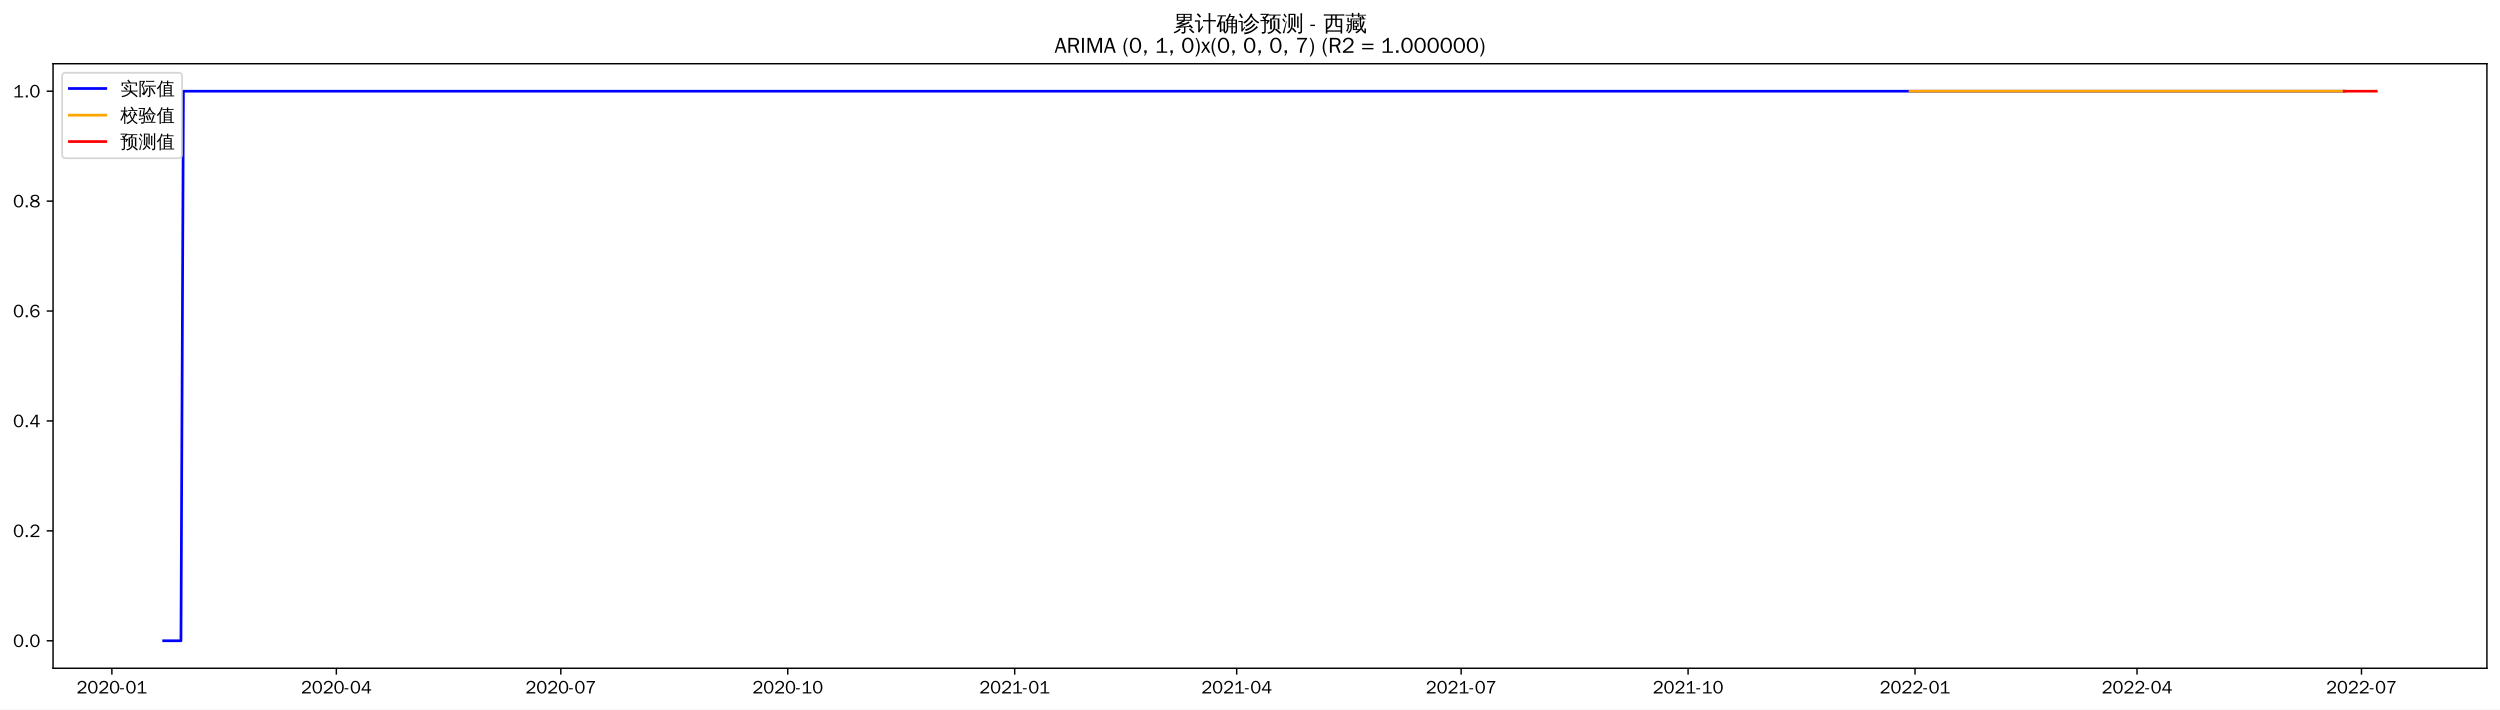
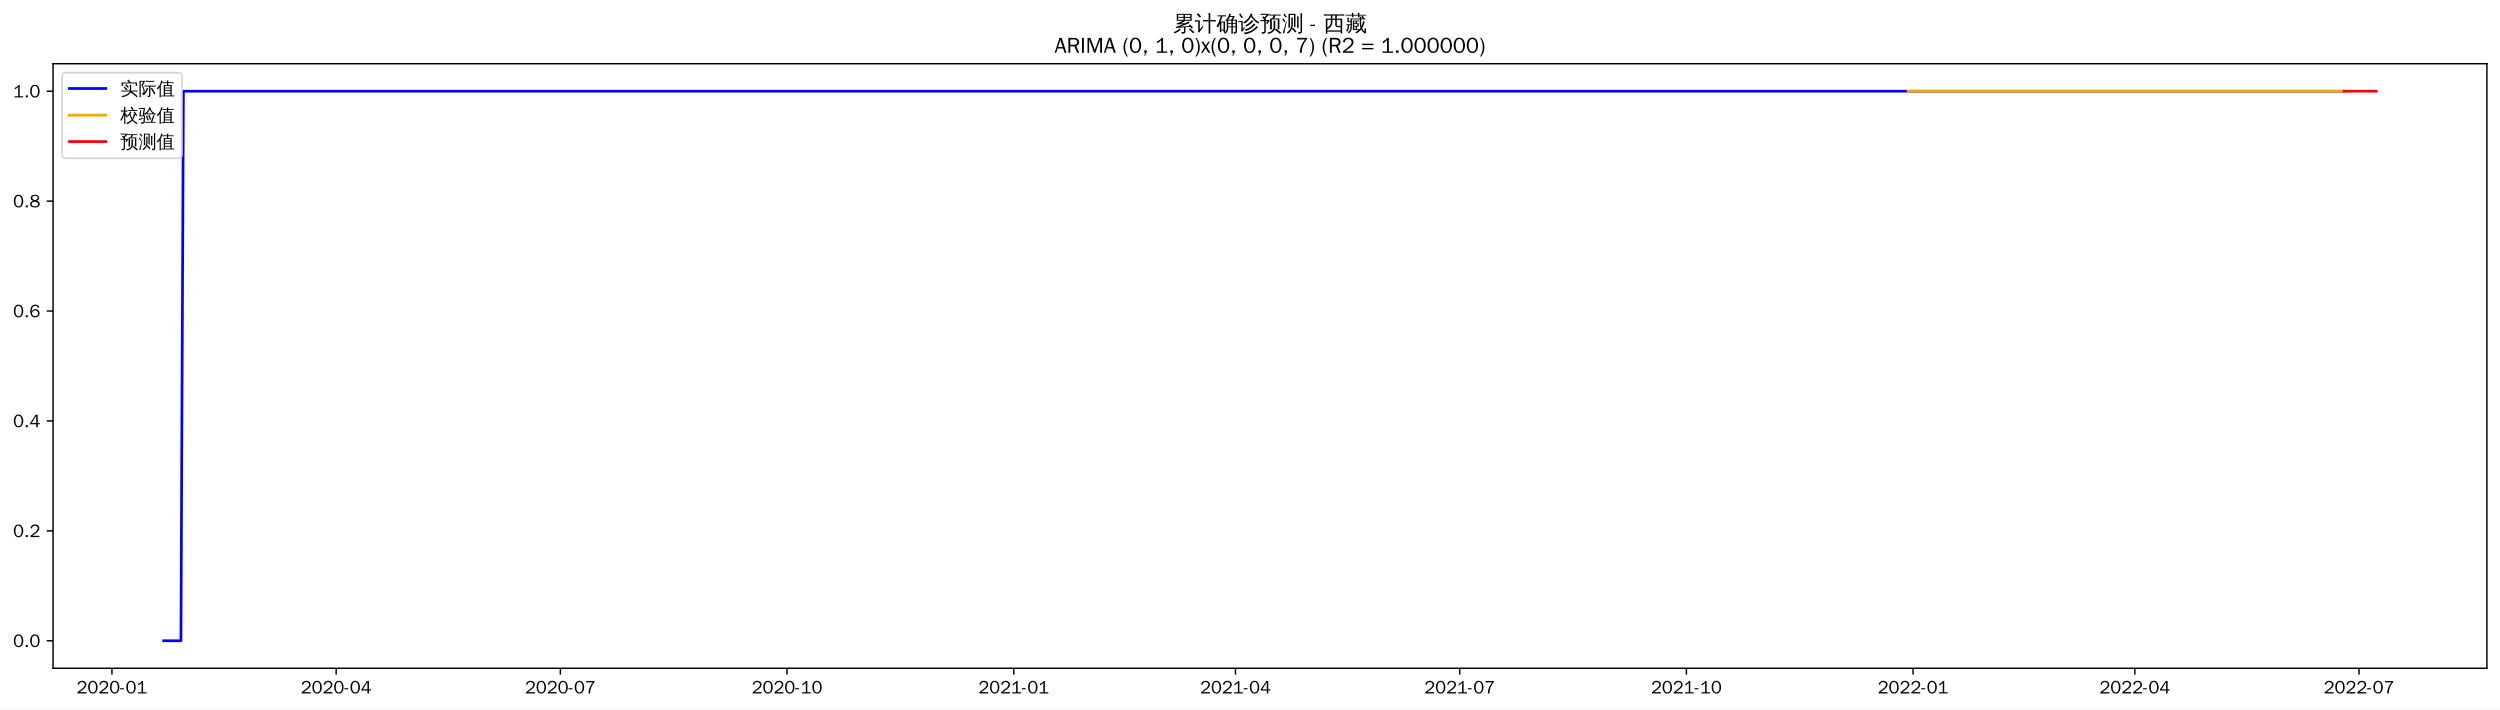
<svg xmlns="http://www.w3.org/2000/svg" xmlns:xlink="http://www.w3.org/1999/xlink" width="1375.592pt" height="390.418pt" viewBox="0 0 1375.592 390.418" version="1.1">
  <defs>
    <style type="text/css">*{stroke-linejoin: round; stroke-linecap: butt}</style>
  </defs>
  <g id="figure_1">
    <g id="patch_1">
      <path d="M 0 390.418  L 1375.592 390.418  L 1375.592 -0  L 0 -0  z " style="fill: #ffffff" />
    </g>
    <g id="axes_1">
      <g id="patch_2">
        <path d="M 29.192 367.701  L 1368.392 367.701  L 1368.392 35.061  L 29.192 35.061  z " style="fill: #ffffff" />
      </g>
      <g id="matplotlib.axis_1">
        <g id="xtick_1">
          <g id="line2d_1">
            <defs>
-               <path id="me5f01c390f" d="M 0 0  L 0 3.5  " style="stroke: #000000; stroke-width: 0.8" />
+               <path id="m530a0584fe" d="M 0 0  L 0 3.5  " style="stroke: #000000; stroke-width: 0.8" />
            </defs>
            <g>
-               <use xlink:href="#me5f01c390f" x="61.563" y="367.701" style="stroke: #000000; stroke-width: 0.8" />
+               <use xlink:href="#m530a0584fe" x="61.594" y="367.701" style="stroke: #000000; stroke-width: 0.8" />
            </g>
          </g>
          <g id="text_1">
-             <g transform="translate(42.07279 381.5573)scale(0.1 -0.1)">
+             <g transform="translate(42.10453 381.5573)scale(0.1 -0.1)">
              <defs>
                <path id="WenQuanYiZenHei-32" d="M 3488 0  L 369 0  L 369 456  L 2150 1850  Q 2931 2463 2931 3144  Q 2931 3619 2488 3863  Q 2231 4013 1931 4013  Q 1425 4013 1113 3619  Q 894 3356 881 3013  L 369 3169  Q 531 3981 1213 4300  Q 1544 4456 1950 4456  Q 2631 4456 3088 4044  L 3225 3888  L 3350 3706  Q 3481 3444 3481 3144  Q 3481 2313 2519 1569  L 1069 456  L 3488 456  L 3488 0  z " transform="scale(0.015625)" />
                <path id="WenQuanYiZenHei-30" d="M 3581 2175  Q 3581 1288 3169 638  Q 2713 -63 1938 -63  Q 1025 -63 563 831  Q 256 1425 256 2188  Q 256 3188 700 3819  Q 1138 4456 1888 4456  Q 2863 4456 3306 3500  Q 3581 2925 3581 2175  z M 3019 2100  Q 3019 3356 2500 3806  L 2350 3919  Q 2144 4031 1888 4031  Q 1100 4031 888 2956  Q 819 2625 819 2225  Q 819 1013 1338 569  Q 1588 356 1938 356  Q 2675 356 2925 1294  Q 3019 1663 3019 2100  z " transform="scale(0.015625)" />
                <path id="WenQuanYiZenHei-2d" d="M 1363 1444  L 0 1444  L 0 1844  L 1363 1844  L 1363 1444  z " transform="scale(0.015625)" />
                <path id="WenQuanYiZenHei-31" d="M 3556 0  L 488 0  L 488 406  L 1800 406  L 1800 3725  Q 1231 3125 588 2788  L 588 3338  Q 1456 3781 1931 4388  L 2331 4388  L 2331 406  L 3556 406  L 3556 0  z " transform="scale(0.015625)" />
              </defs>
              <use xlink:href="#WenQuanYiZenHei-32" />
              <use xlink:href="#WenQuanYiZenHei-30" x="59.961" />
              <use xlink:href="#WenQuanYiZenHei-32" x="119.922" />
              <use xlink:href="#WenQuanYiZenHei-30" x="179.883" />
              <use xlink:href="#WenQuanYiZenHei-2d" x="239.844" />
              <use xlink:href="#WenQuanYiZenHei-30" x="269.824" />
              <use xlink:href="#WenQuanYiZenHei-31" x="329.785" />
            </g>
          </g>
        </g>
        <g id="xtick_2">
          <g id="line2d_2">
            <g>
-               <use xlink:href="#me5f01c390f" x="185.073" y="367.701" style="stroke: #000000; stroke-width: 0.8" />
+               <use xlink:href="#m530a0584fe" x="184.967" y="367.701" style="stroke: #000000; stroke-width: 0.8" />
            </g>
          </g>
          <g id="text_2">
-             <g transform="translate(165.5827 381.5573)scale(0.1 -0.1)">
+             <g transform="translate(165.4769 381.5573)scale(0.1 -0.1)">
              <defs>
                <path id="WenQuanYiZenHei-34" d="M 3631 1025  L 2913 1025  L 2913 0  L 2381 0  L 2381 1025  L 219 1025  L 219 1388  L 2225 4388  L 2913 4388  L 2913 1444  L 3631 1444  L 3631 1025  z M 2381 1444  L 2381 3963  L 788 1444  L 2381 1444  z " transform="scale(0.015625)" />
              </defs>
              <use xlink:href="#WenQuanYiZenHei-32" />
              <use xlink:href="#WenQuanYiZenHei-30" x="59.961" />
              <use xlink:href="#WenQuanYiZenHei-32" x="119.922" />
              <use xlink:href="#WenQuanYiZenHei-30" x="179.883" />
              <use xlink:href="#WenQuanYiZenHei-2d" x="239.844" />
              <use xlink:href="#WenQuanYiZenHei-30" x="269.824" />
              <use xlink:href="#WenQuanYiZenHei-34" x="329.785" />
            </g>
          </g>
        </g>
        <g id="xtick_3">
          <g id="line2d_3">
            <g>
-               <use xlink:href="#me5f01c390f" x="308.582" y="367.701" style="stroke: #000000; stroke-width: 0.8" />
+               <use xlink:href="#m530a0584fe" x="308.339" y="367.701" style="stroke: #000000; stroke-width: 0.8" />
            </g>
          </g>
          <g id="text_3">
-             <g transform="translate(289.0926 381.5573)scale(0.1 -0.1)">
+             <g transform="translate(288.8492 381.5573)scale(0.1 -0.1)">
              <defs>
                <path id="WenQuanYiZenHei-37" d="M 3400 4056  Q 1838 2175 1838 0  L 1275 0  Q 1269 1438 2056 2825  Q 2381 3400 2825 3913  L 444 3913  L 500 4388  L 3400 4388  L 3400 4056  z " transform="scale(0.015625)" />
              </defs>
              <use xlink:href="#WenQuanYiZenHei-32" />
              <use xlink:href="#WenQuanYiZenHei-30" x="59.961" />
              <use xlink:href="#WenQuanYiZenHei-32" x="119.922" />
              <use xlink:href="#WenQuanYiZenHei-30" x="179.883" />
              <use xlink:href="#WenQuanYiZenHei-2d" x="239.844" />
              <use xlink:href="#WenQuanYiZenHei-30" x="269.824" />
              <use xlink:href="#WenQuanYiZenHei-37" x="329.785" />
            </g>
          </g>
        </g>
        <g id="xtick_4">
          <g id="line2d_4">
            <g>
-               <use xlink:href="#me5f01c390f" x="433.45" y="367.701" style="stroke: #000000; stroke-width: 0.8" />
+               <use xlink:href="#m530a0584fe" x="433.067" y="367.701" style="stroke: #000000; stroke-width: 0.8" />
            </g>
          </g>
          <g id="text_4">
-             <g transform="translate(413.9597 381.5573)scale(0.1 -0.1)">
+             <g transform="translate(413.5773 381.5573)scale(0.1 -0.1)">
              <use xlink:href="#WenQuanYiZenHei-32" />
              <use xlink:href="#WenQuanYiZenHei-30" x="59.961" />
              <use xlink:href="#WenQuanYiZenHei-32" x="119.922" />
              <use xlink:href="#WenQuanYiZenHei-30" x="179.883" />
              <use xlink:href="#WenQuanYiZenHei-2d" x="239.844" />
              <use xlink:href="#WenQuanYiZenHei-31" x="269.824" />
              <use xlink:href="#WenQuanYiZenHei-30" x="329.785" />
            </g>
          </g>
        </g>
        <g id="xtick_5">
          <g id="line2d_5">
            <g>
-               <use xlink:href="#me5f01c390f" x="558.317" y="367.701" style="stroke: #000000; stroke-width: 0.8" />
+               <use xlink:href="#m530a0584fe" x="557.795" y="367.701" style="stroke: #000000; stroke-width: 0.8" />
            </g>
          </g>
          <g id="text_5">
-             <g transform="translate(538.8268 381.5573)scale(0.1 -0.1)">
+             <g transform="translate(538.3054 381.5573)scale(0.1 -0.1)">
              <use xlink:href="#WenQuanYiZenHei-32" />
              <use xlink:href="#WenQuanYiZenHei-30" x="59.961" />
              <use xlink:href="#WenQuanYiZenHei-32" x="119.922" />
              <use xlink:href="#WenQuanYiZenHei-31" x="179.883" />
              <use xlink:href="#WenQuanYiZenHei-2d" x="239.844" />
              <use xlink:href="#WenQuanYiZenHei-30" x="269.824" />
              <use xlink:href="#WenQuanYiZenHei-31" x="329.785" />
            </g>
          </g>
        </g>
        <g id="xtick_6">
          <g id="line2d_6">
            <g>
-               <use xlink:href="#me5f01c390f" x="680.469" y="367.701" style="stroke: #000000; stroke-width: 0.8" />
+               <use xlink:href="#m530a0584fe" x="679.812" y="367.701" style="stroke: #000000; stroke-width: 0.8" />
            </g>
          </g>
          <g id="text_6">
-             <g transform="translate(660.9794 381.5573)scale(0.1 -0.1)">
+             <g transform="translate(660.322 381.5573)scale(0.1 -0.1)">
              <use xlink:href="#WenQuanYiZenHei-32" />
              <use xlink:href="#WenQuanYiZenHei-30" x="59.961" />
              <use xlink:href="#WenQuanYiZenHei-32" x="119.922" />
              <use xlink:href="#WenQuanYiZenHei-31" x="179.883" />
              <use xlink:href="#WenQuanYiZenHei-2d" x="239.844" />
              <use xlink:href="#WenQuanYiZenHei-30" x="269.824" />
              <use xlink:href="#WenQuanYiZenHei-34" x="329.785" />
            </g>
          </g>
        </g>
        <g id="xtick_7">
          <g id="line2d_7">
            <g>
-               <use xlink:href="#me5f01c390f" x="803.979" y="367.701" style="stroke: #000000; stroke-width: 0.8" />
+               <use xlink:href="#m530a0584fe" x="803.184" y="367.701" style="stroke: #000000; stroke-width: 0.8" />
            </g>
          </g>
          <g id="text_7">
-             <g transform="translate(784.4893 381.5573)scale(0.1 -0.1)">
+             <g transform="translate(783.6943 381.5573)scale(0.1 -0.1)">
              <use xlink:href="#WenQuanYiZenHei-32" />
              <use xlink:href="#WenQuanYiZenHei-30" x="59.961" />
              <use xlink:href="#WenQuanYiZenHei-32" x="119.922" />
              <use xlink:href="#WenQuanYiZenHei-31" x="179.883" />
              <use xlink:href="#WenQuanYiZenHei-2d" x="239.844" />
              <use xlink:href="#WenQuanYiZenHei-30" x="269.824" />
              <use xlink:href="#WenQuanYiZenHei-37" x="329.785" />
            </g>
          </g>
        </g>
        <g id="xtick_8">
          <g id="line2d_8">
            <g>
-               <use xlink:href="#me5f01c390f" x="928.846" y="367.701" style="stroke: #000000; stroke-width: 0.8" />
+               <use xlink:href="#m530a0584fe" x="927.912" y="367.701" style="stroke: #000000; stroke-width: 0.8" />
            </g>
          </g>
          <g id="text_8">
-             <g transform="translate(909.3565 381.5573)scale(0.1 -0.1)">
+             <g transform="translate(908.4224 381.5573)scale(0.1 -0.1)">
              <use xlink:href="#WenQuanYiZenHei-32" />
              <use xlink:href="#WenQuanYiZenHei-30" x="59.961" />
              <use xlink:href="#WenQuanYiZenHei-32" x="119.922" />
              <use xlink:href="#WenQuanYiZenHei-31" x="179.883" />
              <use xlink:href="#WenQuanYiZenHei-2d" x="239.844" />
              <use xlink:href="#WenQuanYiZenHei-31" x="269.824" />
              <use xlink:href="#WenQuanYiZenHei-30" x="329.785" />
            </g>
          </g>
        </g>
        <g id="xtick_9">
          <g id="line2d_9">
            <g>
-               <use xlink:href="#me5f01c390f" x="1053.713" y="367.701" style="stroke: #000000; stroke-width: 0.8" />
+               <use xlink:href="#m530a0584fe" x="1052.64" y="367.701" style="stroke: #000000; stroke-width: 0.8" />
            </g>
          </g>
          <g id="text_9">
-             <g transform="translate(1034.224 381.5573)scale(0.1 -0.1)">
+             <g transform="translate(1033.15 381.5573)scale(0.1 -0.1)">
              <use xlink:href="#WenQuanYiZenHei-32" />
              <use xlink:href="#WenQuanYiZenHei-30" x="59.961" />
              <use xlink:href="#WenQuanYiZenHei-32" x="119.922" />
              <use xlink:href="#WenQuanYiZenHei-32" x="179.883" />
              <use xlink:href="#WenQuanYiZenHei-2d" x="239.844" />
              <use xlink:href="#WenQuanYiZenHei-30" x="269.824" />
              <use xlink:href="#WenQuanYiZenHei-31" x="329.785" />
            </g>
          </g>
        </g>
        <g id="xtick_10">
          <g id="line2d_10">
            <g>
-               <use xlink:href="#me5f01c390f" x="1175.866" y="367.701" style="stroke: #000000; stroke-width: 0.8" />
+               <use xlink:href="#m530a0584fe" x="1174.657" y="367.701" style="stroke: #000000; stroke-width: 0.8" />
            </g>
          </g>
          <g id="text_10">
-             <g transform="translate(1156.376 381.5573)scale(0.1 -0.1)">
+             <g transform="translate(1155.167 381.5573)scale(0.1 -0.1)">
              <use xlink:href="#WenQuanYiZenHei-32" />
              <use xlink:href="#WenQuanYiZenHei-30" x="59.961" />
              <use xlink:href="#WenQuanYiZenHei-32" x="119.922" />
              <use xlink:href="#WenQuanYiZenHei-32" x="179.883" />
              <use xlink:href="#WenQuanYiZenHei-2d" x="239.844" />
              <use xlink:href="#WenQuanYiZenHei-30" x="269.824" />
              <use xlink:href="#WenQuanYiZenHei-34" x="329.785" />
            </g>
          </g>
        </g>
        <g id="xtick_11">
          <g id="line2d_11">
            <g>
-               <use xlink:href="#me5f01c390f" x="1299.376" y="367.701" style="stroke: #000000; stroke-width: 0.8" />
+               <use xlink:href="#m530a0584fe" x="1298.029" y="367.701" style="stroke: #000000; stroke-width: 0.8" />
            </g>
          </g>
          <g id="text_11">
-             <g transform="translate(1279.886 381.5573)scale(0.1 -0.1)">
+             <g transform="translate(1278.539 381.5573)scale(0.1 -0.1)">
              <use xlink:href="#WenQuanYiZenHei-32" />
              <use xlink:href="#WenQuanYiZenHei-30" x="59.961" />
              <use xlink:href="#WenQuanYiZenHei-32" x="119.922" />
              <use xlink:href="#WenQuanYiZenHei-32" x="179.883" />
              <use xlink:href="#WenQuanYiZenHei-2d" x="239.844" />
              <use xlink:href="#WenQuanYiZenHei-30" x="269.824" />
              <use xlink:href="#WenQuanYiZenHei-37" x="329.785" />
            </g>
          </g>
        </g>
      </g>
      <g id="matplotlib.axis_2">
        <g id="ytick_1">
          <g id="line2d_12">
            <defs>
-               <path id="mf5e7389ef2" d="M 0 0  L -3.5 0  " style="stroke: #000000; stroke-width: 0.8" />
+               <path id="m41289378d9" d="M 0 0  L -3.5 0  " style="stroke: #000000; stroke-width: 0.8" />
            </defs>
            <g>
-               <use xlink:href="#mf5e7389ef2" x="29.192" y="352.581" style="stroke: #000000; stroke-width: 0.8" />
+               <use xlink:href="#m41289378d9" x="29.192" y="352.581" style="stroke: #000000; stroke-width: 0.8" />
            </g>
          </g>
          <g id="text_12">
            <g transform="translate(7.2 356.0091)scale(0.1 -0.1)">
              <defs>
                <path id="WenQuanYiZenHei-2e" d="M 1344 0  L 631 0  L 631 725  L 1344 725  L 1344 0  z " transform="scale(0.015625)" />
              </defs>
              <use xlink:href="#WenQuanYiZenHei-30" />
              <use xlink:href="#WenQuanYiZenHei-2e" x="59.961" />
              <use xlink:href="#WenQuanYiZenHei-30" x="89.941" />
            </g>
          </g>
        </g>
        <g id="ytick_2">
          <g id="line2d_13">
            <g>
-               <use xlink:href="#mf5e7389ef2" x="29.192" y="292.101" style="stroke: #000000; stroke-width: 0.8" />
+               <use xlink:href="#m41289378d9" x="29.192" y="292.101" style="stroke: #000000; stroke-width: 0.8" />
            </g>
          </g>
          <g id="text_13">
            <g transform="translate(7.2 295.5291)scale(0.1 -0.1)">
              <use xlink:href="#WenQuanYiZenHei-30" />
              <use xlink:href="#WenQuanYiZenHei-2e" x="59.961" />
              <use xlink:href="#WenQuanYiZenHei-32" x="89.941" />
            </g>
          </g>
        </g>
        <g id="ytick_3">
          <g id="line2d_14">
            <g>
-               <use xlink:href="#mf5e7389ef2" x="29.192" y="231.621" style="stroke: #000000; stroke-width: 0.8" />
+               <use xlink:href="#m41289378d9" x="29.192" y="231.621" style="stroke: #000000; stroke-width: 0.8" />
            </g>
          </g>
          <g id="text_14">
            <g transform="translate(7.2 235.0491)scale(0.1 -0.1)">
              <use xlink:href="#WenQuanYiZenHei-30" />
              <use xlink:href="#WenQuanYiZenHei-2e" x="59.961" />
              <use xlink:href="#WenQuanYiZenHei-34" x="89.941" />
            </g>
          </g>
        </g>
        <g id="ytick_4">
          <g id="line2d_15">
            <g>
-               <use xlink:href="#mf5e7389ef2" x="29.192" y="171.141" style="stroke: #000000; stroke-width: 0.8" />
+               <use xlink:href="#m41289378d9" x="29.192" y="171.141" style="stroke: #000000; stroke-width: 0.8" />
            </g>
          </g>
          <g id="text_15">
            <g transform="translate(7.2 174.5691)scale(0.1 -0.1)">
              <defs>
                <path id="WenQuanYiZenHei-36" d="M 3550 1431  Q 3550 725 3006 288  Q 2581 -63 1994 -63  Q 1013 -63 563 825  Q 288 1363 288 2081  Q 288 3294 856 3938  Q 1319 4456 2075 4456  Q 2969 4456 3363 3756  Q 3431 3631 3481 3481  L 2988 3350  Q 2750 3994 2075 4006  Q 1056 4006 844 2669  Q 794 2356 794 1981  L 806 1981  Q 1006 2506 1544 2744  Q 1819 2869 2119 2869  Q 2788 2869 3213 2375  Q 3550 1975 3550 1431  z M 3038 1406  Q 3038 1906 2656 2213  Q 2381 2431 2038 2431  Q 1525 2431 1181 2044  Q 919 1744 919 1356  Q 919 881 1344 581  Q 1631 375 1981 375  Q 2519 375 2838 781  Q 3038 1050 3038 1406  z " transform="scale(0.015625)" />
              </defs>
              <use xlink:href="#WenQuanYiZenHei-30" />
              <use xlink:href="#WenQuanYiZenHei-2e" x="59.961" />
              <use xlink:href="#WenQuanYiZenHei-36" x="89.941" />
            </g>
          </g>
        </g>
        <g id="ytick_5">
          <g id="line2d_16">
            <g>
-               <use xlink:href="#mf5e7389ef2" x="29.192" y="110.661" style="stroke: #000000; stroke-width: 0.8" />
+               <use xlink:href="#m41289378d9" x="29.192" y="110.661" style="stroke: #000000; stroke-width: 0.8" />
            </g>
          </g>
          <g id="text_16">
            <g transform="translate(7.2 114.0891)scale(0.1 -0.1)">
              <defs>
                <path id="WenQuanYiZenHei-38" d="M 3619 1175  Q 3619 431 2850 100  Q 2444 -63 1944 -63  Q 1231 -63 725 269  Q 225 594 225 1125  Q 225 1881 1269 2281  Q 719 2481 519 2938  Q 444 3119 444 3319  Q 444 4000 1144 4294  Q 1519 4456 1963 4456  Q 2669 4456 3094 4094  Q 3425 3813 3425 3369  Q 3425 2638 2575 2356  Q 3231 2056 3450 1725  Q 3619 1488 3619 1175  z M 2944 3344  Q 2944 3906 2288 4019  Q 2138 4044 1969 4044  Q 1438 4044 1163 3775  Q 1000 3613 1000 3375  Q 1000 2925 1594 2663  Q 1756 2588 1931 2550  Q 2581 2725 2788 2956  Q 2944 3125 2944 3344  z M 3075 1094  Q 3075 1738 1875 2050  Q 1094 1881 850 1463  Q 763 1313 763 1131  Q 763 569 1456 406  Q 1681 344 1944 344  Q 2519 344 2850 619  Q 3075 813 3075 1094  z " transform="scale(0.015625)" />
              </defs>
              <use xlink:href="#WenQuanYiZenHei-30" />
              <use xlink:href="#WenQuanYiZenHei-2e" x="59.961" />
              <use xlink:href="#WenQuanYiZenHei-38" x="89.941" />
            </g>
          </g>
        </g>
        <g id="ytick_6">
          <g id="line2d_17">
            <g>
-               <use xlink:href="#mf5e7389ef2" x="29.192" y="50.181" style="stroke: #000000; stroke-width: 0.8" />
+               <use xlink:href="#m41289378d9" x="29.192" y="50.181" style="stroke: #000000; stroke-width: 0.8" />
            </g>
          </g>
          <g id="text_17">
            <g transform="translate(7.2 53.60912)scale(0.1 -0.1)">
              <use xlink:href="#WenQuanYiZenHei-31" />
              <use xlink:href="#WenQuanYiZenHei-2e" x="59.961" />
              <use xlink:href="#WenQuanYiZenHei-30" x="89.941" />
            </g>
          </g>
        </g>
      </g>
      <g id="line2d_18">
-         <path d="M 90.065 352.581  L 99.566 352.581  L 100.923 50.181  L 1289.875 50.181  L 1289.875 50.181  " clip-path="url(#pcf19b01cca)" style="fill: none; stroke: #0000ff; stroke-width: 1.5; stroke-linecap: square" />
+         <path d="M 90.065 352.581  L 99.555 352.581  L 100.911 50.181  L 1289.895 50.181  L 1289.895 50.181  " clip-path="url(#pe715710b0c)" style="fill: none; stroke: #0000ff; stroke-width: 1.5; stroke-linecap: square" />
      </g>
      <g id="line2d_19">
-         <path d="M 1050.999 50.181  L 1289.875 50.181  L 1289.875 50.181  " clip-path="url(#pcf19b01cca)" style="fill: none; stroke: #ffa500; stroke-width: 1.5; stroke-linecap: square" />
+         <path d="M 1049.929 50.181  L 1289.895 50.181  L 1289.895 50.181  " clip-path="url(#pe715710b0c)" style="fill: none; stroke: #ffa500; stroke-width: 1.5; stroke-linecap: square" />
      </g>
      <g id="line2d_20">
-         <path d="M 1289.875 50.181  L 1291.232 50.181  L 1292.59 50.181  L 1293.947 50.181  L 1295.304 50.181  L 1296.661 50.181  L 1298.019 50.181  L 1299.376 50.181  L 1300.733 50.181  L 1302.09 50.181  L 1303.448 50.181  L 1304.805 50.181  L 1306.162 50.181  L 1307.519 50.181  " clip-path="url(#pcf19b01cca)" style="fill: none; stroke: #ff0000; stroke-width: 1.5; stroke-linecap: square" />
+         <path d="M 1289.895 50.181  L 1291.251 50.181  L 1292.606 50.181  L 1293.962 50.181  L 1295.318 50.181  L 1296.674 50.181  L 1298.029 50.181  L 1299.385 50.181  L 1300.741 50.181  L 1302.097 50.181  L 1303.452 50.181  L 1304.808 50.181  L 1306.164 50.181  L 1307.519 50.181  " clip-path="url(#pe715710b0c)" style="fill: none; stroke: #ff0000; stroke-width: 1.5; stroke-linecap: square" />
      </g>
      <g id="patch_3">
        <path d="M 29.192 367.701  L 29.192 35.061  " style="fill: none; stroke: #000000; stroke-width: 0.8; stroke-linejoin: miter; stroke-linecap: square" />
      </g>
      <g id="patch_4">
        <path d="M 1368.392 367.701  L 1368.392 35.061  " style="fill: none; stroke: #000000; stroke-width: 0.8; stroke-linejoin: miter; stroke-linecap: square" />
      </g>
      <g id="patch_5">
        <path d="M 29.192 367.701  L 1368.392 367.701  " style="fill: none; stroke: #000000; stroke-width: 0.8; stroke-linejoin: miter; stroke-linecap: square" />
      </g>
      <g id="patch_6">
        <path d="M 29.192 35.061  L 1368.392 35.061  " style="fill: none; stroke: #000000; stroke-width: 0.8; stroke-linejoin: miter; stroke-linecap: square" />
      </g>
      <g id="text_18">
        <g transform="translate(645.395 17.04188)scale(0.12 -0.12)">
          <defs>
            <path id="WenQuanYiZenHei-7d2f" d="M 5963 -681  Q 5363 -81 4706 456  L 5000 819  Q 5675 269 6294 -350  L 5963 -681  z M 1944 738  Q 2094 556 2281 413  Q 1575 -356 375 -706  Q 350 -481 200 -319  Q 725 -181 1122 69  Q 1519 319 1944 738  z M 3244 -169  L 3244 1063  L 869 881  L 850 1181  Q 1431 1325 2969 1988  L 1119 1931  L 1113 2231  Q 1350 2263 1862 2497  Q 2375 2731 2800 2988  L 1094 2988  Q 1169 4006 1094 5019  L 5506 5019  Q 5425 4006 5500 2988  L 3431 2988  Q 3475 2931 3525 2875  Q 2856 2494 2281 2256  L 3388 2269  L 3650 2288  Q 4338 2606 4650 2800  Q 4744 2563 4881 2344  Q 4644 2225 3975 1956  L 2269 1281  L 4444 1425  L 4813 1469  L 4681 1588  L 4988 1938  Q 5481 1500 5863 963  L 5481 694  Q 5300 950 5081 1188  L 4463 1163  L 3669 1100  L 3669 -250  Q 3669 -444 3488 -594  Q 3225 -819 2569 -813  Q 2638 -513 2431 -294  Q 2619 -319 2900 -322  Q 3181 -325 3212 -294  Q 3244 -263 3244 -169  z M 3513 4131  L 5081 4131  L 5081 4725  L 3513 4725  L 3513 4131  z M 3088 4131  L 3088 4725  L 1519 4725  L 1519 4131  L 3088 4131  z M 3513 3856  L 3513 3288  L 5081 3288  L 5081 3856  L 3513 3856  z M 3088 3856  L 1519 3856  L 1519 3288  L 3088 3288  L 3088 3856  z " transform="scale(0.015625)" />
            <path id="WenQuanYiZenHei-8ba1" d="M 4569 -769  Q 4313 -738 4056 -769  Q 4081 -294 4081 175  L 4081 2806  L 3213 2806  Q 2813 2806 2413 2788  Q 2438 3000 2413 3219  Q 2813 3200 3213 3200  L 4081 3200  L 4081 4313  Q 4081 4788 4056 5263  Q 4313 5231 4569 5263  Q 4550 4788 4550 4313  L 4550 3200  L 5381 3200  Q 5781 3200 6181 3219  Q 6163 3000 6181 2788  Q 5781 2806 5381 2806  L 4550 2806  L 4550 175  Q 4550 -294 4569 -769  z M 38 2725  Q 63 2931 38 3138  Q 419 3119 800 3119  L 1481 3119  L 1481 425  L 2044 1150  L 2250 1488  L 2525 1188  L 2313 950  L 1294 -488  L 963 -231  Q 1025 -94 1025 63  L 1025 2744  L 800 2744  Q 419 2744 38 2725  z M 1450 3913  Q 1094 4438 600 4831  L 913 5225  Q 1488 4769 1869 4194  L 1450 3913  z " transform="scale(0.015625)" />
            <path id="WenQuanYiZenHei-786e" d="M 4794 -769  Q 4563 -744 4331 -769  Q 4350 -344 4350 81  L 4350 1081  L 3419 1081  L 3419 788  Q 3419 225 3150 -194  Q 2881 -613 2456 -806  Q 2375 -569 2150 -444  Q 2531 -344 2765 -15  Q 3000 313 3000 788  L 2994 2919  L 2888 2813  Q 2769 3000 2563 3081  Q 3044 3494 3309 3969  Q 3575 4444 3763 5119  Q 3981 5044 4213 5013  Q 4144 4700 4025 4400  L 5238 4400  L 5306 4050  Q 5213 4031 5163 3947  Q 5113 3863 4813 3325  L 5994 3325  L 5994 -150  Q 5981 -519 5738 -656  Q 5469 -806 5069 -806  Q 5125 -525 4956 -294  Q 5100 -313 5290 -316  Q 5481 -319 5525 -278  Q 5569 -238 5569 25  L 5569 1081  L 4769 1081  L 4769 81  Q 4769 -344 4794 -769  z M 4769 1344  L 5569 1344  L 5569 2100  L 4769 2100  L 4769 1344  z M 4350 1344  L 4350 2100  L 3413 2100  L 3419 1344  L 4350 1344  z M 4769 2363  L 5569 2363  L 5569 3038  L 4769 3038  L 4769 2363  z M 4350 2363  L 4350 3038  L 3413 3038  L 3413 2363  L 4350 2363  z M 3375 3325  L 4350 3325  L 4344 3331  L 4775 4113  L 3894 4113  Q 3688 3700 3375 3325  z M 481 1069  Q 281 1194 -25 1188  Q 775 2750 1244 4294  L 869 4294  Q 563 4294 250 4275  Q 269 4438 250 4594  Q 563 4581 869 4581  L 2156 4581  Q 2463 4581 2775 4594  Q 2756 4438 2775 4275  Q 2463 4294 2156 4294  L 1744 4294  L 1181 2763  L 2494 2763  L 2494 -338  L 2050 -338  L 2050 156  L 1406 156  Q 1406 -94 1419 -350  Q 1181 -325 938 -350  Q 956 75 956 500  L 956 2181  L 769 1713  Q 631 1388 481 1069  z M 2050 2475  L 1400 2475  L 1400 425  L 2050 425  L 2050 2475  z " transform="scale(0.015625)" />
            <path id="WenQuanYiZenHei-8bca" d="M 5369 1456  Q 5556 1256 5775 1100  Q 5038 344 4081 -225  Q 3106 -819 1788 -1006  Q 1788 -725 1631 -500  Q 3363 -306 4406 519  Q 4919 956 5369 1456  z M 4594 2219  Q 4781 2031 5013 1881  Q 3625 394 2150 -25  Q 2113 250 1913 444  Q 2475 594 3015 850  Q 3556 1106 3919 1463  Q 4275 1819 4594 2219  z M 3969 3188  Q 4150 3013 4356 2881  Q 3625 1913 2306 1275  Q 2244 1500 2056 1644  Q 2619 1900 3053 2256  Q 3488 2613 3969 3188  z M 5813 2194  Q 4525 2913 3731 4188  Q 2919 2844 1813 2163  Q 1700 2413 1456 2550  Q 1950 2844 2400 3231  Q 2850 3619 3113 4063  Q 3413 4581 3644 5163  Q 3881 5038 4144 4963  Q 4056 4775 3963 4594  Q 4325 3919 4844 3441  Q 5363 2963 6175 2538  Q 5931 2431 5813 2194  z M 31 2613  Q 50 2775 31 2938  Q 325 2925 619 2925  L 1275 2925  L 1275 506  L 1675 1006  L 1831 1250  L 2038 1013  L 1881 838  L 1100 -256  L 825 -25  Q 869 81 869 200  L 869 2625  L 31 2613  z M 950 3713  Q 606 4325 200 4881  L 556 5163  Q 981 4588 1338 3944  L 950 3713  z " transform="scale(0.015625)" />
            <path id="WenQuanYiZenHei-9884" d="M 1206 19  L 1206 2888  L 669 2888  Q 356 2888 50 2869  Q 63 3044 50 3213  Q 363 3194 669 3194  L 1250 3194  Q 950 3631 606 4031  L 963 4338  L 1263 3975  L 1913 4719  L 731 4719  Q 419 4719 106 4706  Q 125 4875 106 5044  Q 419 5031 731 5031  L 2481 5031  L 2544 4663  Q 2394 4613 2256 4466  Q 2119 4319 1525 3631  Q 1656 3444 1788 3250  L 1700 3194  L 2700 3194  L 2763 2825  Q 2656 2819 2613 2763  L 2100 2038  L 1750 2288  L 2175 2888  L 1638 2888  L 1638 -150  Q 1638 -525 1363 -669  Q 1075 -819 525 -813  Q 594 -513 388 -294  Q 575 -313 837 -316  Q 1100 -319 1153 -272  Q 1206 -225 1206 19  z M 5813 -888  Q 5100 -225 4306 375  L 4669 719  Q 5481 106 6219 -575  L 5813 -888  z M 2375 -906  Q 2294 -631 2025 -506  Q 2769 -431 3353 19  Q 3938 469 3938 1069  L 3938 2200  Q 3938 2625 3913 3050  Q 4188 3025 4456 3050  Q 4431 2625 4431 2200  L 4431 1069  Q 4431 681 4225 319  Q 3644 -606 2375 -906  z M 3444 488  Q 3169 513 2894 488  Q 2919 913 2919 1338  L 2919 3675  Q 3219 3675 3525 3675  Q 3750 4013 3931 4525  L 3238 4525  Q 2888 4525 2538 4513  Q 2556 4669 2538 4831  Q 2888 4813 3238 4813  L 5313 4813  Q 5663 4813 6006 4831  Q 5988 4669 6006 4513  Q 5663 4525 5313 4525  L 4481 4525  Q 4388 4088 4088 3675  L 5644 3675  L 5644 513  L 5144 513  L 5144 3388  L 3894 3388  L 3875 3363  Q 3863 3375 3844 3388  Q 3631 3388 3413 3388  L 3419 1338  Q 3419 913 3444 488  z " transform="scale(0.015625)" />
            <path id="WenQuanYiZenHei-6d4b" d="M 5450 138  L 5450 4306  Q 5450 4750 5425 5188  Q 5663 5163 5906 5188  Q 5881 4750 5881 4306  L 5881 -38  Q 5888 -569 5519 -719  Q 5194 -831 4825 -813  Q 4894 -519 4694 -281  Q 4869 -306 5094 -309  Q 5319 -313 5384 -256  Q 5450 -200 5450 138  z M 4900 938  Q 4663 963 4419 938  Q 4444 1375 4444 1819  L 4444 3381  Q 4444 3819 4419 4263  Q 4663 4238 4900 4263  Q 4875 3819 4875 3381  L 4875 1819  Q 4875 1375 4900 938  z M 2750 2025  L 2750 3038  Q 2750 3481 2725 3919  Q 2963 3894 3206 3919  Q 3181 3481 3181 3038  L 3181 2025  Q 3181 1263 2919 625  L 3231 956  Q 3781 431 4256 -150  L 3888 -456  Q 3431 106 2906 600  Q 2531 -288 1738 -769  Q 1606 -519 1338 -450  Q 1988 -156 2369 478  Q 2750 1113 2750 2025  z M 2363 969  Q 2119 994 1881 969  Q 1906 1406 1906 1850  L 1906 5038  L 3956 5031  L 3956 1200  L 3525 1200  L 3525 4713  L 2338 4713  L 2338 1850  Q 2338 1406 2363 969  z M 663 -738  Q 481 -588 206 -575  Q 400 -69 606 581  Q 813 1231 1200 2838  L 1381 2706  L 875 338  L 663 -738  z M 1006 2856  L 731 2550  L 75 3400  L 350 3713  L 1006 2856  z M 1088 3913  Q 781 4388 425 4800  L 694 5125  Q 1069 4688 1388 4188  L 1088 3913  z " transform="scale(0.015625)" />
            <path id="WenQuanYiZenHei-20" transform="scale(0.015625)" />
            <path id="WenQuanYiZenHei-897f" d="M 700 3606  L 2188 3606  L 2188 4513  L 844 4513  Q 481 4513 113 4494  Q 138 4694 113 4888  Q 481 4869 844 4869  L 5406 4869  Q 5769 4869 6138 4888  Q 6113 4694 6138 4494  Q 5769 4513 5406 4513  L 3925 4513  L 3925 3606  L 5506 3606  L 5506 -763  L 5050 -763  L 5050 -200  L 1169 -200  Q 1175 -488 1188 -775  Q 938 -750 694 -775  Q 713 -319 713 144  L 700 3606  z M 3475 3250  L 2638 3250  L 2638 2663  Q 2638 1950 2234 1378  Q 1831 806 1188 556  Q 1175 594 1163 631  L 1163 163  L 5050 163  L 5050 1119  L 4144 1119  Q 3869 1119 3672 1312  Q 3475 1506 3475 1781  L 3475 3250  z M 3925 3250  L 3925 1781  Q 3925 1656 3987 1565  Q 4050 1475 4150 1475  L 5050 1475  L 5050 3250  L 3925 3250  z M 2188 3250  L 1156 3250  L 1163 1063  Q 1625 1269 1906 1700  Q 2188 2131 2188 2663  L 2188 3250  z M 3475 3606  L 3475 4513  L 2638 4513  L 2638 3606  L 3475 3606  z " transform="scale(0.015625)" />
            <path id="WenQuanYiZenHei-85cf" d="M 4781 1294  Q 5088 2000 5213 2869  Q 5450 2819 5694 2819  Q 5531 1719 4938 800  Q 5181 213 5663 -169  Q 5663 331 5638 825  Q 5831 681 6075 688  Q 6125 69 6056 -544  Q 6044 -700 5900 -750  Q 5819 -775 5744 -731  Q 5056 -300 4675 438  Q 4075 -319 3250 -725  Q 3169 -488 2969 -344  Q 3488 -100 3931 263  L 2244 263  L 2238 3063  L 2638 3063  L 2638 3050  Q 2638 3050 3588 3050  Q 3819 3050 4050 3063  Q 4038 2938 4050 2813  L 3456 2825  L 3456 2306  L 3938 2306  L 3938 1288  Q 3694 1288 3456 1288  L 3456 519  L 4200 519  L 4200 513  Q 4363 675 4494 844  Q 4269 1488 4269 2269  L 4269 3400  L 1956 3400  L 1950 1094  Q 1938 169 1469 -338  Q 1288 -550 1038 -694  Q 938 -475 713 -381  Q 1531 -50 1556 1094  L 1556 1725  L 1088 1725  L 1088 1250  Q 1088 350 569 -219  Q 419 -38 181 6  Q 694 406 694 1250  L 694 1725  Q 550 1719 406 1713  Q 425 1856 406 1994  Q 663 1981 919 1981  L 1556 1981  L 1556 2600  L 650 2600  L 650 3050  Q 650 3450 631 3856  Q 850 3831 1069 3856  Q 1044 3450 1044 3050  L 1044 2856  L 1556 2856  L 1556 3656  L 4263 3656  L 4256 4156  Q 4475 4131 4694 4156  L 4681 3656  L 5144 3656  L 4706 4206  L 5050 4475  L 5594 3781  L 5431 3656  L 5950 3669  Q 5938 3525 5950 3388  Q 5694 3400 5438 3400  L 4681 3400  L 4663 2275  Q 4675 1769 4781 1294  z M 3056 1288  L 2644 1288  L 2644 519  L 3056 519  L 3056 1288  z M 3544 2081  L 2638 2081  L 2644 1519  L 3544 1519  L 3544 2081  z M 3056 2306  L 3056 2825  L 2638 2825  Q 2638 2569 2638 2306  L 3056 2306  z M 4175 4044  Q 3938 4063 3706 4044  Q 3725 4288 3725 4519  L 2381 4519  Q 2388 4281 2400 4044  Q 2169 4063 1938 4044  Q 1950 4288 1956 4519  L 719 4519  Q 419 4519 119 4506  Q 131 4638 119 4763  Q 419 4750 719 4750  L 1956 4750  Q 1950 5025 1938 5294  Q 2169 5275 2400 5294  Q 2381 5019 2381 4750  L 3725 4750  Q 3725 5031 3706 5306  Q 3938 5288 4175 5306  Q 4156 5025 4150 4750  L 5531 4750  Q 5831 4750 6131 4763  Q 6119 4638 6131 4506  Q 5831 4519 5531 4519  L 4156 4519  Q 4156 4281 4175 4044  z " transform="scale(0.015625)" />
          </defs>
          <use xlink:href="#WenQuanYiZenHei-7d2f" />
          <use xlink:href="#WenQuanYiZenHei-8ba1" x="100" />
          <use xlink:href="#WenQuanYiZenHei-786e" x="200" />
          <use xlink:href="#WenQuanYiZenHei-8bca" x="300" />
          <use xlink:href="#WenQuanYiZenHei-9884" x="400" />
          <use xlink:href="#WenQuanYiZenHei-6d4b" x="500" />
          <use xlink:href="#WenQuanYiZenHei-20" x="600" />
          <use xlink:href="#WenQuanYiZenHei-2d" x="629.98" />
          <use xlink:href="#WenQuanYiZenHei-20" x="659.961" />
          <use xlink:href="#WenQuanYiZenHei-897f" x="689.941" />
          <use xlink:href="#WenQuanYiZenHei-85cf" x="789.941" />
        </g>
        <g transform="translate(580.1844 29.061)scale(0.12 -0.12)">
          <defs>
            <path id="WenQuanYiZenHei-41" d="M 3550 0  L 2988 0  L 2550 1281  L 919 1281  L 531 0  L 69 0  L 1494 4388  L 2125 4388  L 3550 0  z M 2425 1694  L 1756 3800  L 1075 1694  L 2425 1694  z " transform="scale(0.015625)" />
            <path id="WenQuanYiZenHei-52" d="M 3675 0  L 3100 0  L 2288 1900  L 1069 1900  L 1069 0  L 519 0  L 519 4388  L 2163 4388  Q 3006 4388 3400 3900  Q 3581 3663 3625 3325  Q 3631 3250 3631 3163  Q 3631 2594 3219 2244  Q 3038 2100 2813 2038  L 3675 0  z M 3081 3169  Q 3081 3825 2356 3906  Q 2263 3919 2163 3919  L 1069 3919  L 1069 2350  L 2100 2350  Q 2906 2350 3044 2919  Q 3081 3031 3081 3169  z " transform="scale(0.015625)" />
            <path id="WenQuanYiZenHei-49" d="M 1100 0  L 550 0  L 550 4388  L 1100 4388  L 1100 0  z " transform="scale(0.015625)" />
            <path id="WenQuanYiZenHei-4d" d="M 4756 0  L 4206 0  L 4206 3831  L 4181 3831  L 2788 0  L 2419 0  L 1000 3831  L 975 3831  L 975 0  L 513 0  L 513 4388  L 1331 4388  L 2656 875  L 3950 4388  L 4756 4388  L 4756 0  z " transform="scale(0.015625)" />
            <path id="WenQuanYiZenHei-28" d="M 1606 -1094  L 1275 -1094  Q 475 -100 338 1231  Q 319 1438 319 1656  Q 319 3031 1156 4244  Q 1213 4313 1269 4388  L 1600 4388  Q 806 3169 794 1681  Q 794 188 1606 -1094  z " transform="scale(0.015625)" />
            <path id="WenQuanYiZenHei-2c" d="M 1363 75  L 881 -825  L 606 -825  L 994 0  L 656 0  L 656 738  L 1363 738  L 1363 75  z " transform="scale(0.015625)" />
            <path id="WenQuanYiZenHei-29" d="M 1600 1656  Q 1600 306 869 -788  Q 769 -950 644 -1094  L 313 -1094  Q 1125 188 1125 1681  Q 1125 3169 338 4363  Q 325 4375 319 4388  L 650 4388  Q 1525 3231 1594 1863  Q 1600 1763 1600 1656  z " transform="scale(0.015625)" />
            <path id="WenQuanYiZenHei-78" d="M 2806 0  L 2213 0  L 1394 1319  L 544 0  L 50 0  L 1144 1681  L 163 3250  L 744 3250  L 1431 2138  L 2144 3250  L 2631 3250  L 1681 1794  L 2806 0  z " transform="scale(0.015625)" />
            <path id="WenQuanYiZenHei-3d" d="M 3569 2256  L 263 2256  L 263 2675  L 3569 2675  L 3569 2256  z M 3569 1019  L 263 1019  L 263 1431  L 3569 1431  L 3569 1019  z " transform="scale(0.015625)" />
          </defs>
          <use xlink:href="#WenQuanYiZenHei-41" />
          <use xlink:href="#WenQuanYiZenHei-52" x="55.957" />
          <use xlink:href="#WenQuanYiZenHei-49" x="117.871" />
          <use xlink:href="#WenQuanYiZenHei-4d" x="143.848" />
          <use xlink:href="#WenQuanYiZenHei-41" x="225.781" />
          <use xlink:href="#WenQuanYiZenHei-20" x="281.738" />
          <use xlink:href="#WenQuanYiZenHei-28" x="311.719" />
          <use xlink:href="#WenQuanYiZenHei-30" x="341.699" />
          <use xlink:href="#WenQuanYiZenHei-2c" x="401.66" />
          <use xlink:href="#WenQuanYiZenHei-20" x="431.641" />
          <use xlink:href="#WenQuanYiZenHei-31" x="461.621" />
          <use xlink:href="#WenQuanYiZenHei-2c" x="521.582" />
          <use xlink:href="#WenQuanYiZenHei-20" x="551.562" />
          <use xlink:href="#WenQuanYiZenHei-30" x="581.543" />
          <use xlink:href="#WenQuanYiZenHei-29" x="641.504" />
          <use xlink:href="#WenQuanYiZenHei-78" x="671.484" />
          <use xlink:href="#WenQuanYiZenHei-28" x="715.43" />
          <use xlink:href="#WenQuanYiZenHei-30" x="745.41" />
          <use xlink:href="#WenQuanYiZenHei-2c" x="805.371" />
          <use xlink:href="#WenQuanYiZenHei-20" x="835.352" />
          <use xlink:href="#WenQuanYiZenHei-30" x="865.332" />
          <use xlink:href="#WenQuanYiZenHei-2c" x="925.293" />
          <use xlink:href="#WenQuanYiZenHei-20" x="955.273" />
          <use xlink:href="#WenQuanYiZenHei-30" x="985.254" />
          <use xlink:href="#WenQuanYiZenHei-2c" x="1045.215" />
          <use xlink:href="#WenQuanYiZenHei-20" x="1075.195" />
          <use xlink:href="#WenQuanYiZenHei-37" x="1105.176" />
          <use xlink:href="#WenQuanYiZenHei-29" x="1165.137" />
          <use xlink:href="#WenQuanYiZenHei-20" x="1195.117" />
          <use xlink:href="#WenQuanYiZenHei-28" x="1225.098" />
          <use xlink:href="#WenQuanYiZenHei-52" x="1255.078" />
          <use xlink:href="#WenQuanYiZenHei-32" x="1316.992" />
          <use xlink:href="#WenQuanYiZenHei-20" x="1376.953" />
          <use xlink:href="#WenQuanYiZenHei-3d" x="1406.934" />
          <use xlink:href="#WenQuanYiZenHei-20" x="1466.895" />
          <use xlink:href="#WenQuanYiZenHei-31" x="1496.875" />
          <use xlink:href="#WenQuanYiZenHei-2e" x="1556.836" />
          <use xlink:href="#WenQuanYiZenHei-30" x="1586.816" />
          <use xlink:href="#WenQuanYiZenHei-30" x="1646.777" />
          <use xlink:href="#WenQuanYiZenHei-30" x="1706.738" />
          <use xlink:href="#WenQuanYiZenHei-30" x="1766.699" />
          <use xlink:href="#WenQuanYiZenHei-30" x="1826.66" />
          <use xlink:href="#WenQuanYiZenHei-30" x="1886.621" />
          <use xlink:href="#WenQuanYiZenHei-29" x="1946.582" />
        </g>
      </g>
      <g id="legend_1">
        <g id="patch_7">
          <path d="M 36.192 87.056  L 98.192 87.056  Q 100.192 87.056 100.192 85.056  L 100.192 42.061  Q 100.192 40.061 98.192 40.061  L 36.192 40.061  Q 34.192 40.061 34.192 42.061  L 34.192 85.056  Q 34.192 87.056 36.192 87.056  z " style="fill: #ffffff; opacity: 0.8; stroke: #cccccc; stroke-linejoin: miter" />
        </g>
        <g id="line2d_21">
          <path d="M 38.192 48.695  L 48.192 48.695  L 58.192 48.695  " style="fill: none; stroke: #0000ff; stroke-width: 1.5; stroke-linecap: square" />
        </g>
        <g id="text_19">
          <g transform="translate(66.19219 52.19537)scale(0.1 -0.1)">
            <defs>
              <path id="WenQuanYiZenHei-5b9e" d="M 1025 1175  Q 694 1175 356 1163  Q 375 1344 356 1525  Q 694 1506 1025 1506  L 3363 1506  L 3363 2625  Q 3363 3075 3338 3519  Q 3581 3494 3825 3519  Q 3800 3075 3800 2625  L 3800 1506  L 5406 1506  Q 5744 1506 6075 1525  Q 6056 1344 6075 1163  Q 5744 1175 5406 1175  L 4038 1175  L 4981 456  L 6131 -488  L 5819 -856  L 4681 75  L 3638 875  Q 3313 231 2475 -231  Q 1638 -694 700 -825  Q 638 -519 344 -400  Q 1450 -319 2406 244  Q 3113 656 3300 1175  L 1025 1175  z M 2263 1581  Q 1763 2081 1200 2513  L 1494 2894  Q 2081 2444 2600 1919  L 2263 1581  z M 2638 2500  Q 2219 2963 1731 3363  L 2044 3738  Q 2556 3313 3000 2819  L 2638 2500  z M 919 3156  L 481 3156  L 481 4344  L 3069 4344  Q 2794 4731 2469 5081  L 2825 5413  Q 3256 4944 3613 4413  L 3513 4344  L 5869 4344  L 5869 3156  L 5425 3156  L 5425 4013  L 919 4013  L 919 3156  z " transform="scale(0.015625)" />
              <path id="WenQuanYiZenHei-9645" d="M 6000 431  L 5569 194  L 4963 1219  L 4313 2219  L 4719 2494  L 5375 1481  L 6000 431  z M 2956 2450  Q 3181 2344 3419 2294  Q 3006 1038 1944 -188  Q 1794 -6 1569 56  Q 2069 600 2372 1156  Q 2675 1713 2956 2450  z M 3750 25  L 3750 2913  L 2819 2913  Q 2475 2913 2125 2894  Q 2144 3081 2125 3269  Q 2475 3256 2819 3256  L 5469 3256  Q 5819 3256 6163 3269  Q 6144 3081 6163 2894  Q 5813 2913 5469 2913  L 4194 2913  L 4194 -144  Q 4194 -725 3456 -813  L 3263 -825  Q 3325 -506 3125 -250  Q 3250 -281 3394 -306  Q 3663 -313 3706 -272  Q 3750 -231 3750 25  z M 5544 4950  Q 5525 4756 5544 4569  Q 5194 4588 4844 4588  L 3325 4588  Q 2975 4588 2625 4569  Q 2644 4756 2625 4950  Q 2975 4931 3325 4931  L 4844 4931  Q 5194 4931 5544 4950  z M 819 -850  Q 581 -825 344 -850  Q 369 -419 369 19  L 363 4938  L 2256 4938  L 2256 4625  Q 2150 4513 2075 4375  L 1481 3238  Q 2181 2319 2181 1156  Q 2144 400 1569 163  L 1406 88  Q 1288 300 1138 481  Q 1294 538 1450 606  Q 1763 744 1794 1156  Q 1794 1744 1600 2300  Q 1406 2856 1038 3313  L 1725 4625  L 788 4625  L 794 19  Q 794 -419 819 -850  z " transform="scale(0.015625)" />
              <path id="WenQuanYiZenHei-503c" d="M 6175 -219  Q 6156 -388 6175 -556  Q 5863 -544 5550 -544  L 2313 -544  Q 2000 -544 1688 -556  Q 1706 -388 1688 -219  L 2506 -231  L 2506 3469  L 3644 3469  L 3644 4119  L 2638 4119  Q 2325 4119 2013 4100  Q 2031 4269 2013 4438  Q 2325 4425 2638 4425  L 3638 4425  Q 3638 4719 3619 5013  Q 3856 4988 4094 5013  Q 4075 4719 4075 4425  L 5344 4425  Q 5650 4425 5963 4438  Q 5950 4269 5963 4100  Q 5656 4119 5344 4119  L 4069 4119  L 4069 3469  L 5300 3469  L 5300 -231  L 5550 -231  Q 5863 -231 6175 -219  z M 4869 2556  L 4869 3156  L 2931 3156  Q 2931 2850 2931 2556  L 4869 2556  z M 4869 1669  L 4869 2250  L 2931 2250  L 2931 1669  L 4869 1669  z M 4869 731  L 4869 1363  L 2931 1363  L 2931 731  L 4869 731  z M 4869 -231  L 4869 425  L 2931 425  L 2931 -231  L 4869 -231  z M 2106 4925  Q 1856 4075 1463 3338  L 1463 31  Q 1463 -413 1481 -850  Q 1256 -825 1031 -850  Q 1050 -413 1050 31  L 1050 2681  Q 750 2269 375 1931  Q 238 2156 0 2256  Q 331 2544 619 2875  Q 1094 3425 1300 3950  Q 1494 4469 1625 5050  Q 1850 4963 2106 4925  z " transform="scale(0.015625)" />
            </defs>
            <use xlink:href="#WenQuanYiZenHei-5b9e" />
            <use xlink:href="#WenQuanYiZenHei-9645" x="100" />
            <use xlink:href="#WenQuanYiZenHei-503c" x="200" />
          </g>
        </g>
        <g id="line2d_22">
          <path d="M 38.192 63.373  L 48.192 63.373  L 58.192 63.373  " style="fill: none; stroke: #ffa500; stroke-width: 1.5; stroke-linecap: square" />
        </g>
        <g id="text_20">
          <g transform="translate(66.19219 66.8735)scale(0.1 -0.1)">
            <defs>
              <path id="WenQuanYiZenHei-6821" d="M 5256 2463  Q 5025 1475 4494 706  Q 5125 -94 6175 -544  Q 5950 -663 5850 -900  Q 4906 -494 4250 381  Q 3931 0 3475 -350  Q 3019 -700 2388 -919  Q 2338 -656 2138 -475  Q 3306 -69 4006 738  Q 3563 1444 3300 2331  Q 3050 2050 2706 1800  Q 2606 2000 2406 2106  Q 2900 2444 3181 2938  Q 3350 3225 3488 3538  Q 3700 3431 3925 3369  Q 3763 2894 3425 2475  L 3650 2531  Q 3888 1675 4244 1075  Q 4469 1444 4603 1937  Q 4738 2431 4775 2688  Q 4963 2644 5150 2625  Q 4919 2969 4663 3294  L 5038 3588  Q 5544 2925 5975 2213  L 5569 1969  L 5256 2463  z M 6006 4050  Q 5988 3881 6006 3713  Q 5694 3725 5381 3725  L 3413 3725  Q 3100 3725 2788 3713  Q 2806 3881 2788 4050  Q 3100 4031 3413 4031  L 4325 4031  Q 4019 4525 3644 4969  L 4000 5275  Q 4413 4788 4750 4244  L 4406 4031  L 5381 4031  Q 5694 4031 6006 4050  z M 406 263  Q 238 431 -25 469  Q 194 825 466 1337  Q 738 1850 925 2406  Q 1113 2963 1256 3519  L 825 3519  Q 506 3519 188 3500  Q 206 3700 188 3900  Q 506 3881 825 3881  L 1363 3881  L 1363 4263  Q 1363 4719 1338 5175  Q 1556 5150 1775 5175  Q 1756 4719 1756 4263  L 1756 3881  L 2525 3900  Q 2506 3700 2525 3500  L 1756 3519  L 1756 2738  L 1931 2881  Q 2306 2300 2613 1650  L 2231 1413  Q 2081 1725 1919 2019  L 1756 2300  L 1756 69  Q 1756 -388 1775 -850  Q 1556 -825 1338 -850  Q 1363 -388 1363 69  L 1363 2438  Q 925 1144 406 263  z " transform="scale(0.015625)" />
              <path id="WenQuanYiZenHei-9a8c" d="M 5981 -106  Q 5963 -275 5981 -444  Q 5669 -431 5356 -431  L 2969 -431  Q 2656 -431 2350 -444  Q 2363 -275 2350 -106  Q 2656 -125 2969 -125  L 4369 -125  Q 4600 431 4881 1288  L 5206 2300  Q 5425 2206 5663 2163  Q 5375 1188 4831 -125  L 5356 -125  Q 5669 -125 5981 -106  z M 4063 594  Q 3788 1425 3425 2219  L 3856 2419  Q 4225 1600 4513 744  L 4063 594  z M 3163 363  Q 2931 1200 2613 2006  L 3056 2175  Q 3381 1350 3619 488  L 3163 363  z M 4581 2550  L 3513 2550  Q 3200 2550 2888 2538  Q 2900 2663 2894 2769  Q 2569 2488 2206 2300  Q 2113 2550 1894 2700  Q 2488 2975 2975 3463  Q 3269 3756 3394 4006  Q 3644 4513 3794 5063  Q 4038 4975 4294 4931  Q 4250 4806 4206 4681  Q 4475 3888 5025 3388  Q 5519 2938 6169 2650  Q 5938 2538 5838 2300  Q 5513 2456 5200 2700  Q 5200 2619 5206 2538  Q 4894 2550 4581 2550  z M 3513 2863  L 4994 2869  Q 4344 3438 3988 4194  Q 3594 3406 3013 2869  Q 3263 2863 3513 2863  z M 206 444  Q 188 756 44 963  Q 319 956 650 1003  Q 981 1050 1731 1281  L 1738 1006  Q 800 719 206 444  z M 525 4000  Q 744 3950 994 3944  Q 925 3519 875 3081  L 763 2144  L 1475 2144  L 1831 4444  L 663 4444  Q 350 4444 38 4431  Q 56 4600 38 4769  Q 350 4756 663 4756  L 2313 4756  L 1913 2144  L 2375 2144  L 2200 -200  Q 2188 -425 1988 -588  Q 1694 -800 1181 -788  L 944 -788  Q 1000 -450 788 -269  Q 1013 -294 1334 -287  Q 1656 -281 1715 -243  Q 1775 -206 1781 -50  L 1925 1831  L 294 1831  L 444 3131  Q 500 3569 525 4000  z " transform="scale(0.015625)" />
            </defs>
            <use xlink:href="#WenQuanYiZenHei-6821" />
            <use xlink:href="#WenQuanYiZenHei-9a8c" x="100" />
            <use xlink:href="#WenQuanYiZenHei-503c" x="200" />
          </g>
        </g>
        <g id="line2d_23">
          <path d="M 38.192 77.895  L 48.192 77.895  L 58.192 77.895  " style="fill: none; stroke: #ff0000; stroke-width: 1.5; stroke-linecap: square" />
        </g>
        <g id="text_21">
          <g transform="translate(66.19219 81.39538)scale(0.1 -0.1)">
            <use xlink:href="#WenQuanYiZenHei-9884" />
            <use xlink:href="#WenQuanYiZenHei-6d4b" x="100" />
            <use xlink:href="#WenQuanYiZenHei-503c" x="200" />
          </g>
        </g>
      </g>
    </g>
  </g>
  <defs>
-     <clipPath id="pcf19b01cca">
+     <clipPath id="pe715710b0c">
      <rect x="29.192" y="35.061" width="1339.2" height="332.64" />
    </clipPath>
  </defs>
</svg>
